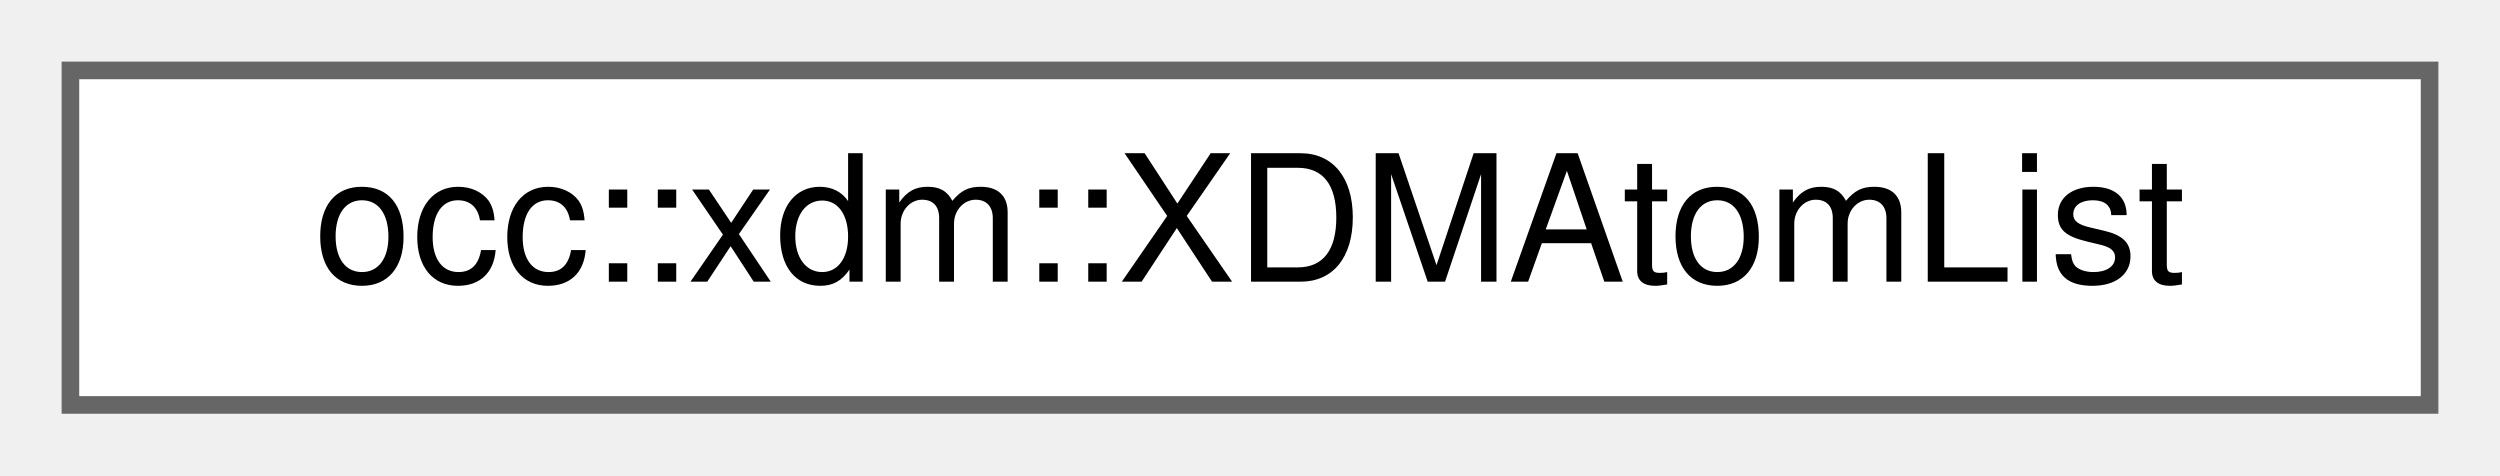
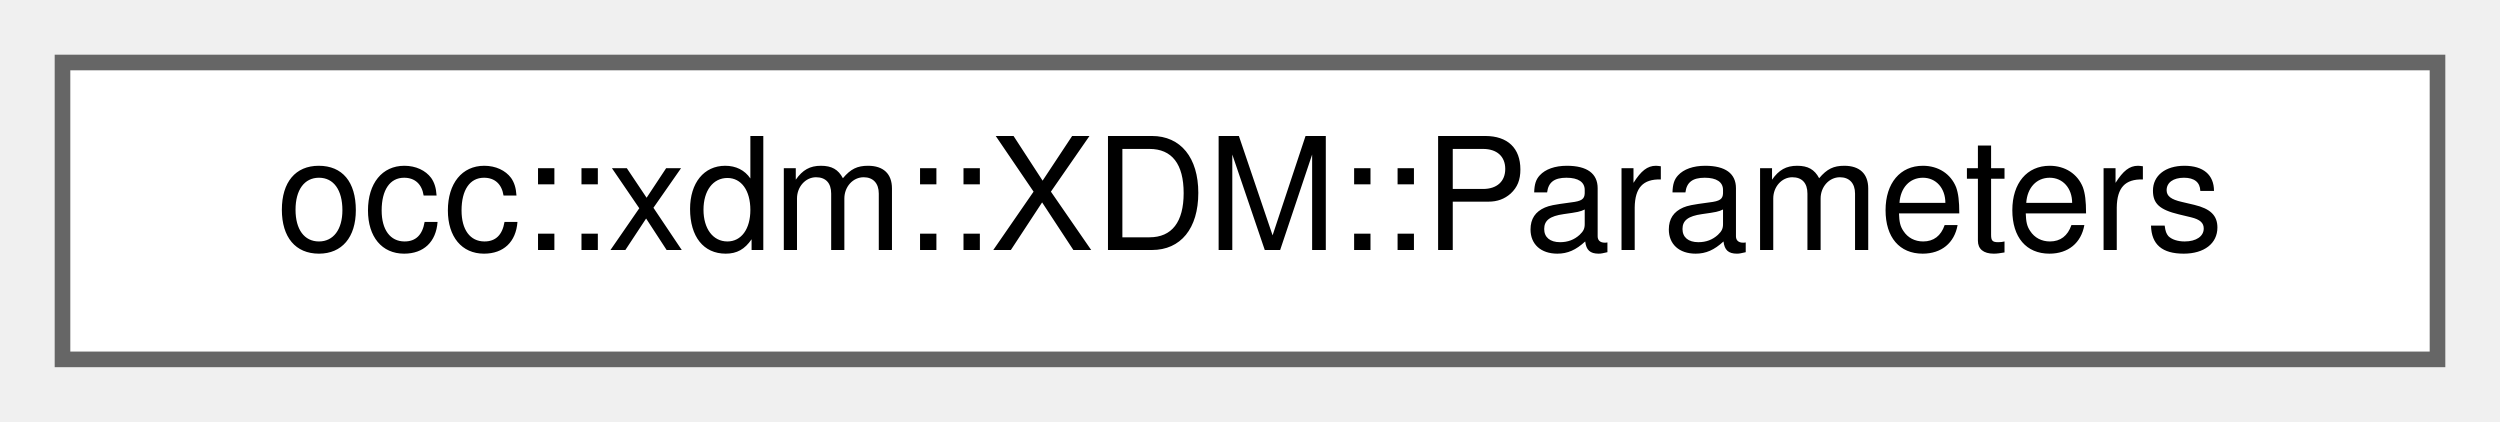
- <svg xmlns="http://www.w3.org/2000/svg" xmlns:xlink="http://www.w3.org/1999/xlink" width="142pt" height="27pt" viewBox="0.00 0.00 142.00 27.00">
+ <svg xmlns="http://www.w3.org/2000/svg" xmlns:xlink="http://www.w3.org/1999/xlink" width="160pt" height="27pt" viewBox="0.00 0.00 160.00 27.00">
  <g id="graph0" class="graph" transform="scale(1 1) rotate(0) translate(4 23)">
    <g id="Node000000" class="node">
      <g id="a_Node000000">
-         <a xlink:href="structocc_1_1xdm_1_1XDMAtomList.html" target="_top" xlink:title=" ">
-           <polygon fill="white" stroke="#666666" points="134,-19 0,-19 0,0 134,0 134,-19" />
-           <text text-anchor="middle" x="67" y="-7" font-family="Helvetica,sans-Serif" font-size="10.00">occ::xdm::XDMAtomList</text>
+         <a xlink:href="structocc_1_1xdm_1_1XDM_1_1Parameters.html" target="_top" xlink:title=" ">
+           <polygon fill="white" stroke="#666666" points="152,-19 0,-19 0,0 152,0 152,-19" />
+           <text text-anchor="middle" x="76" y="-7" font-family="Helvetica,sans-Serif" font-size="10.00">occ::xdm::XDM::Parameters</text>
        </a>
      </g>
    </g>
  </g>
</svg>
